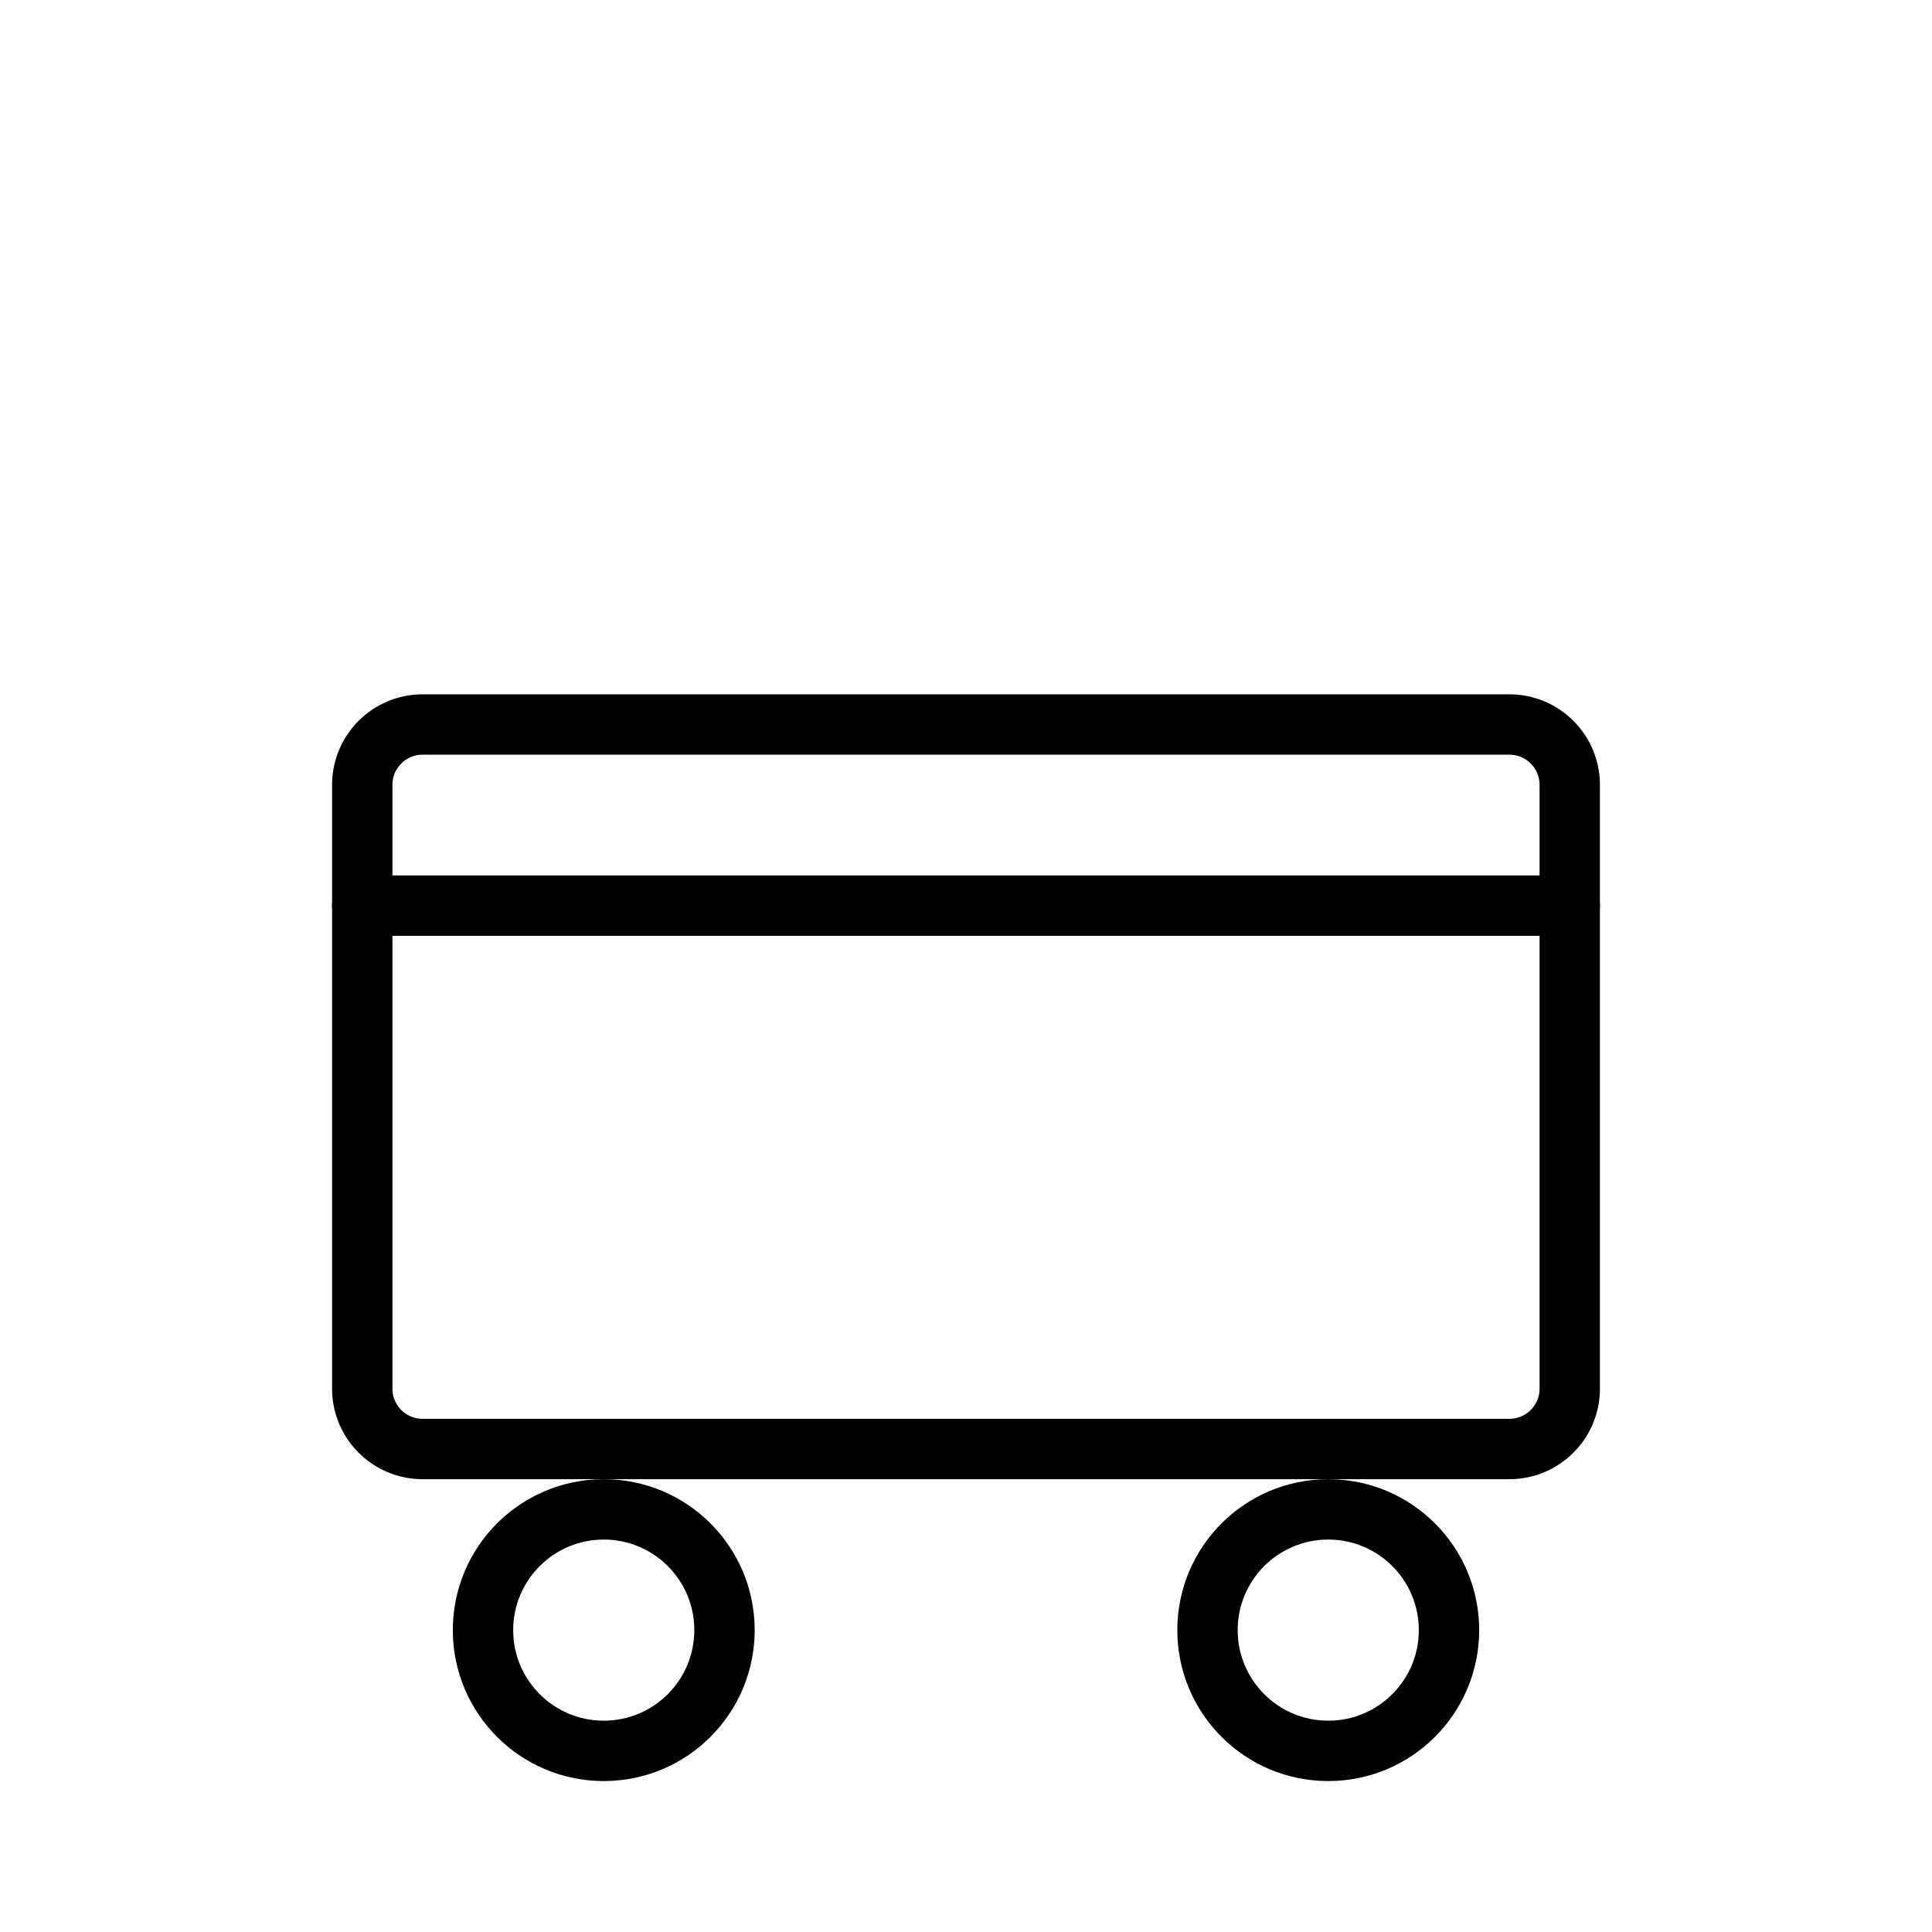
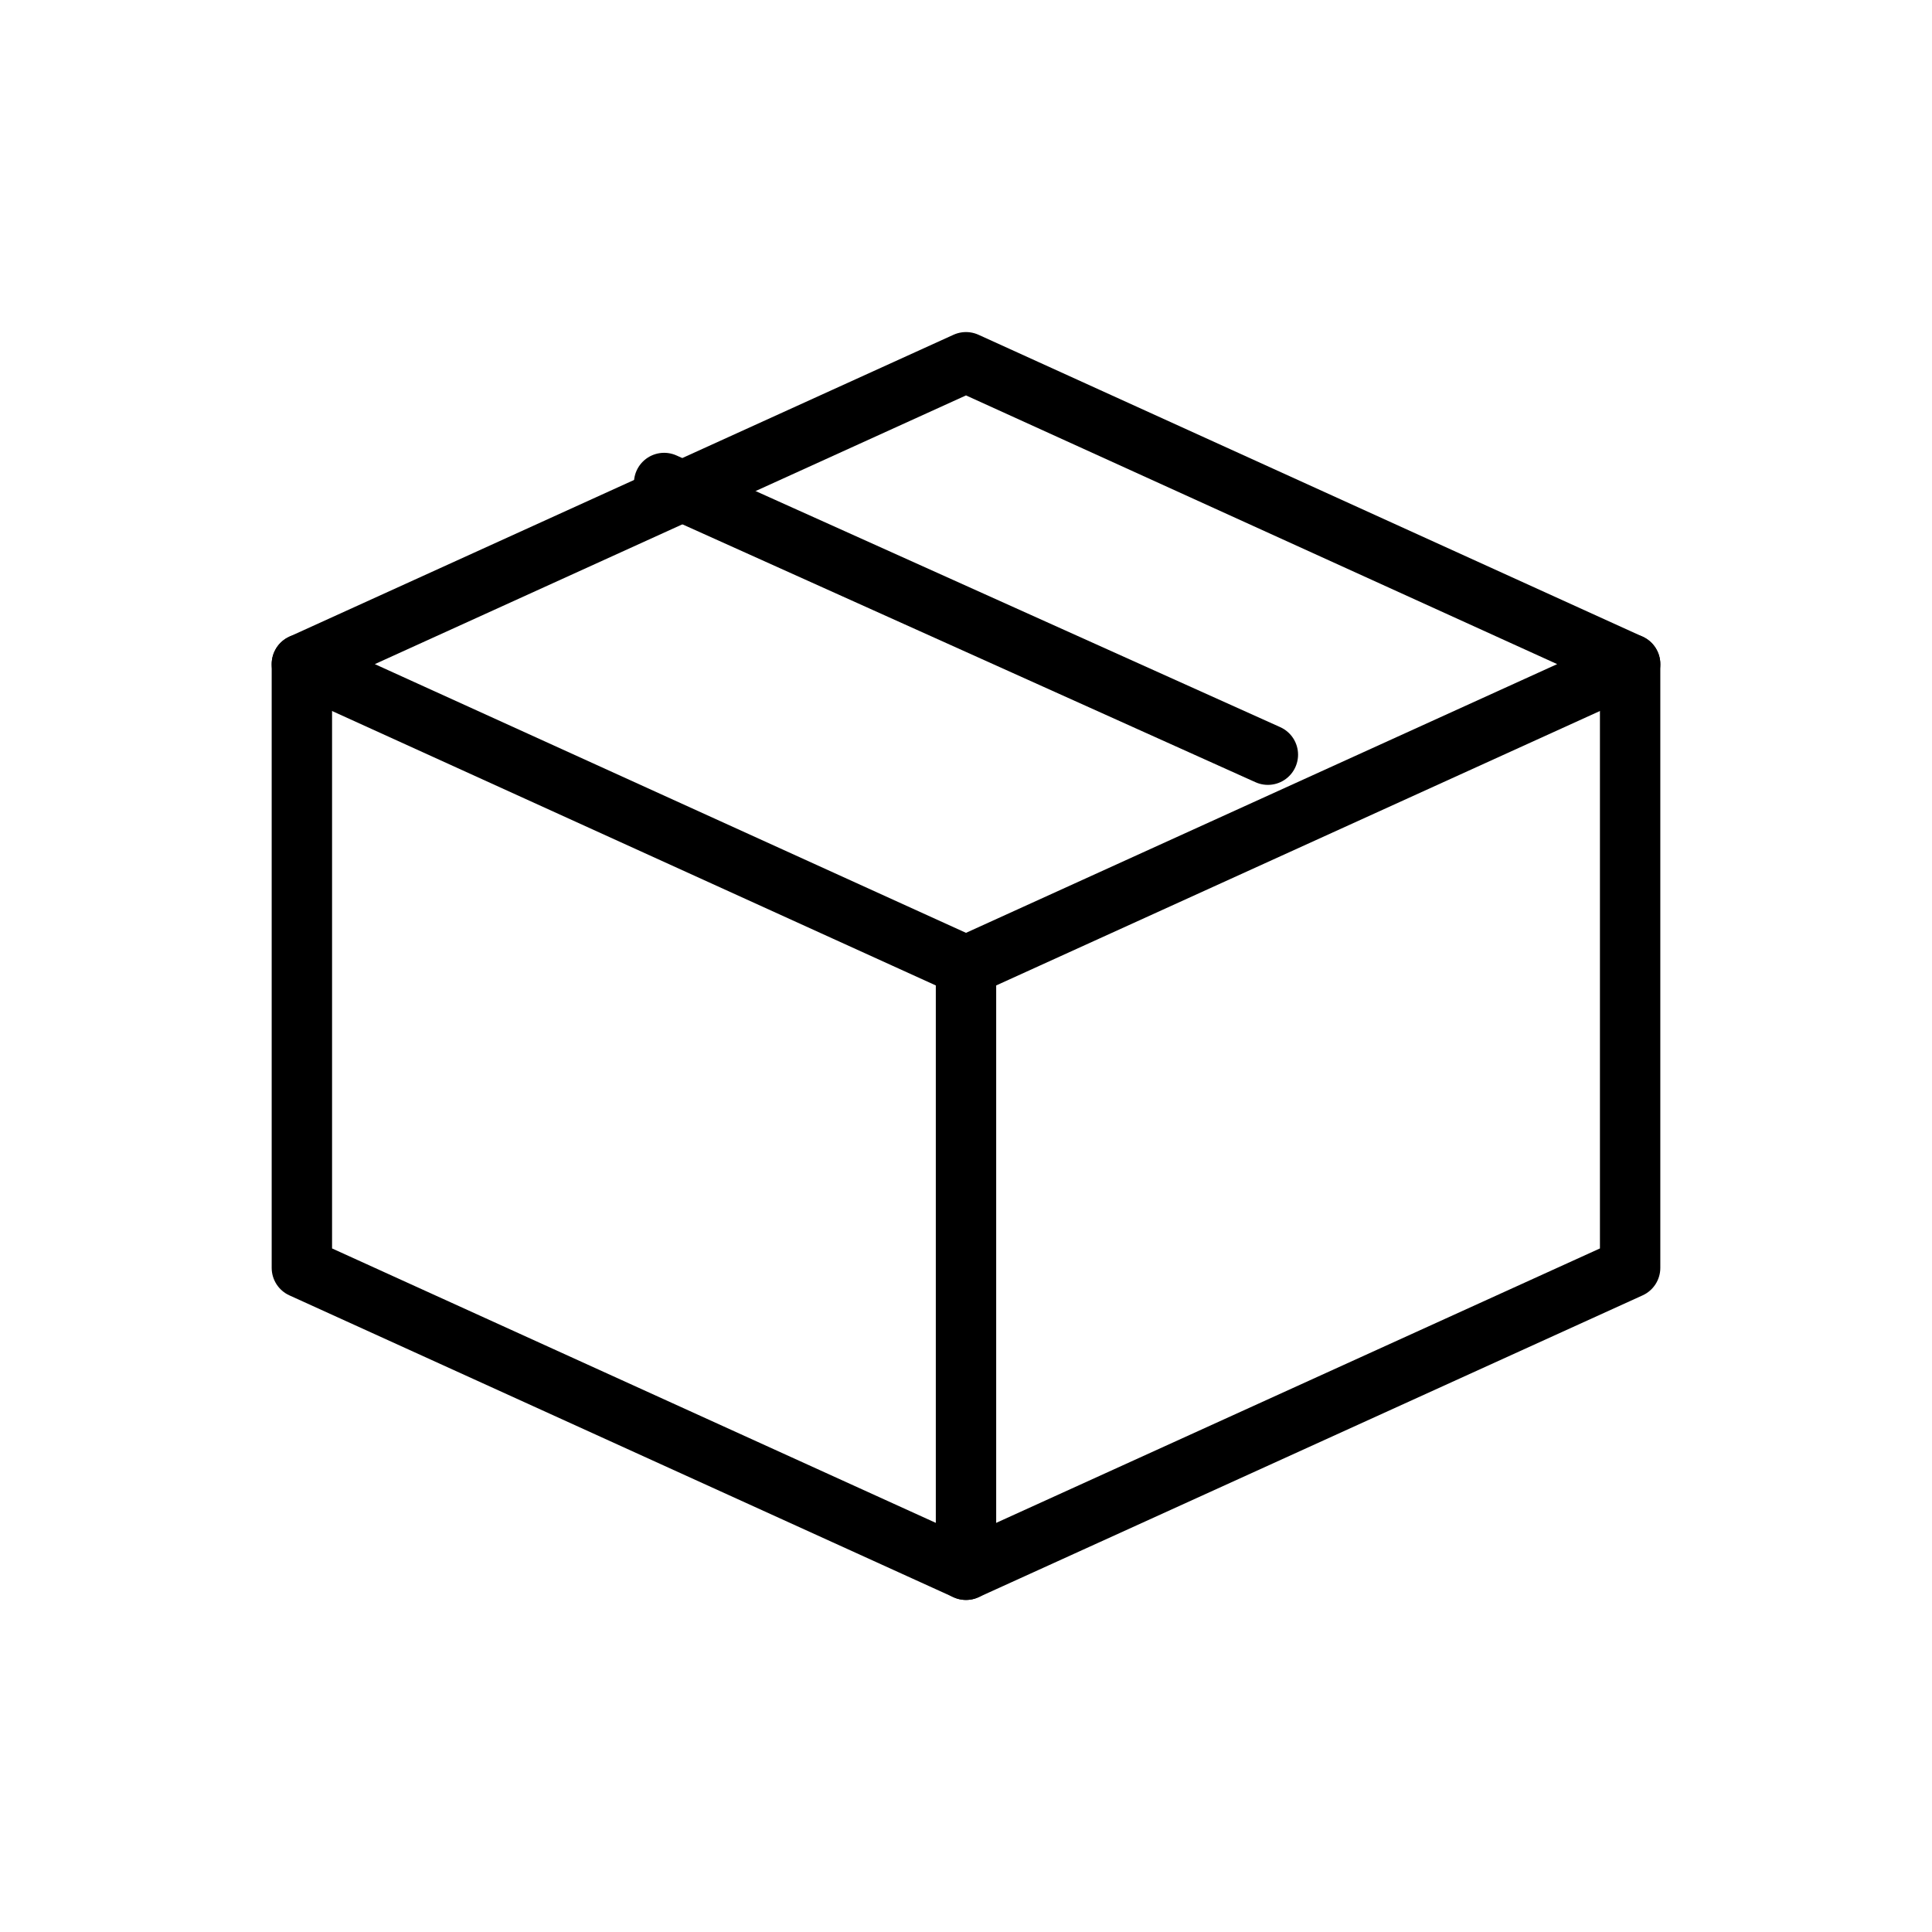
<svg xmlns="http://www.w3.org/2000/svg" viewBox="0 0 64 64" fill="none" stroke="currentColor" stroke-width="2" stroke-linecap="round" stroke-linejoin="round">
-   <rect x="12" y="24" width="40" height="24" rx="2" ry="2" />
-   <line x1="12" y1="30" x2="52" y2="30" />
-   <circle cx="20" cy="54" r="4" />
-   <circle cx="44" cy="54" r="4" />
+   <path d="M10 22l22-10 22 10-22 10z" />
+   <path d="M10 22v20l22 10V32" />
+   <path d="M54 22v20L32 52" />
+   <path d="M22 16l20 9" />
</svg>
